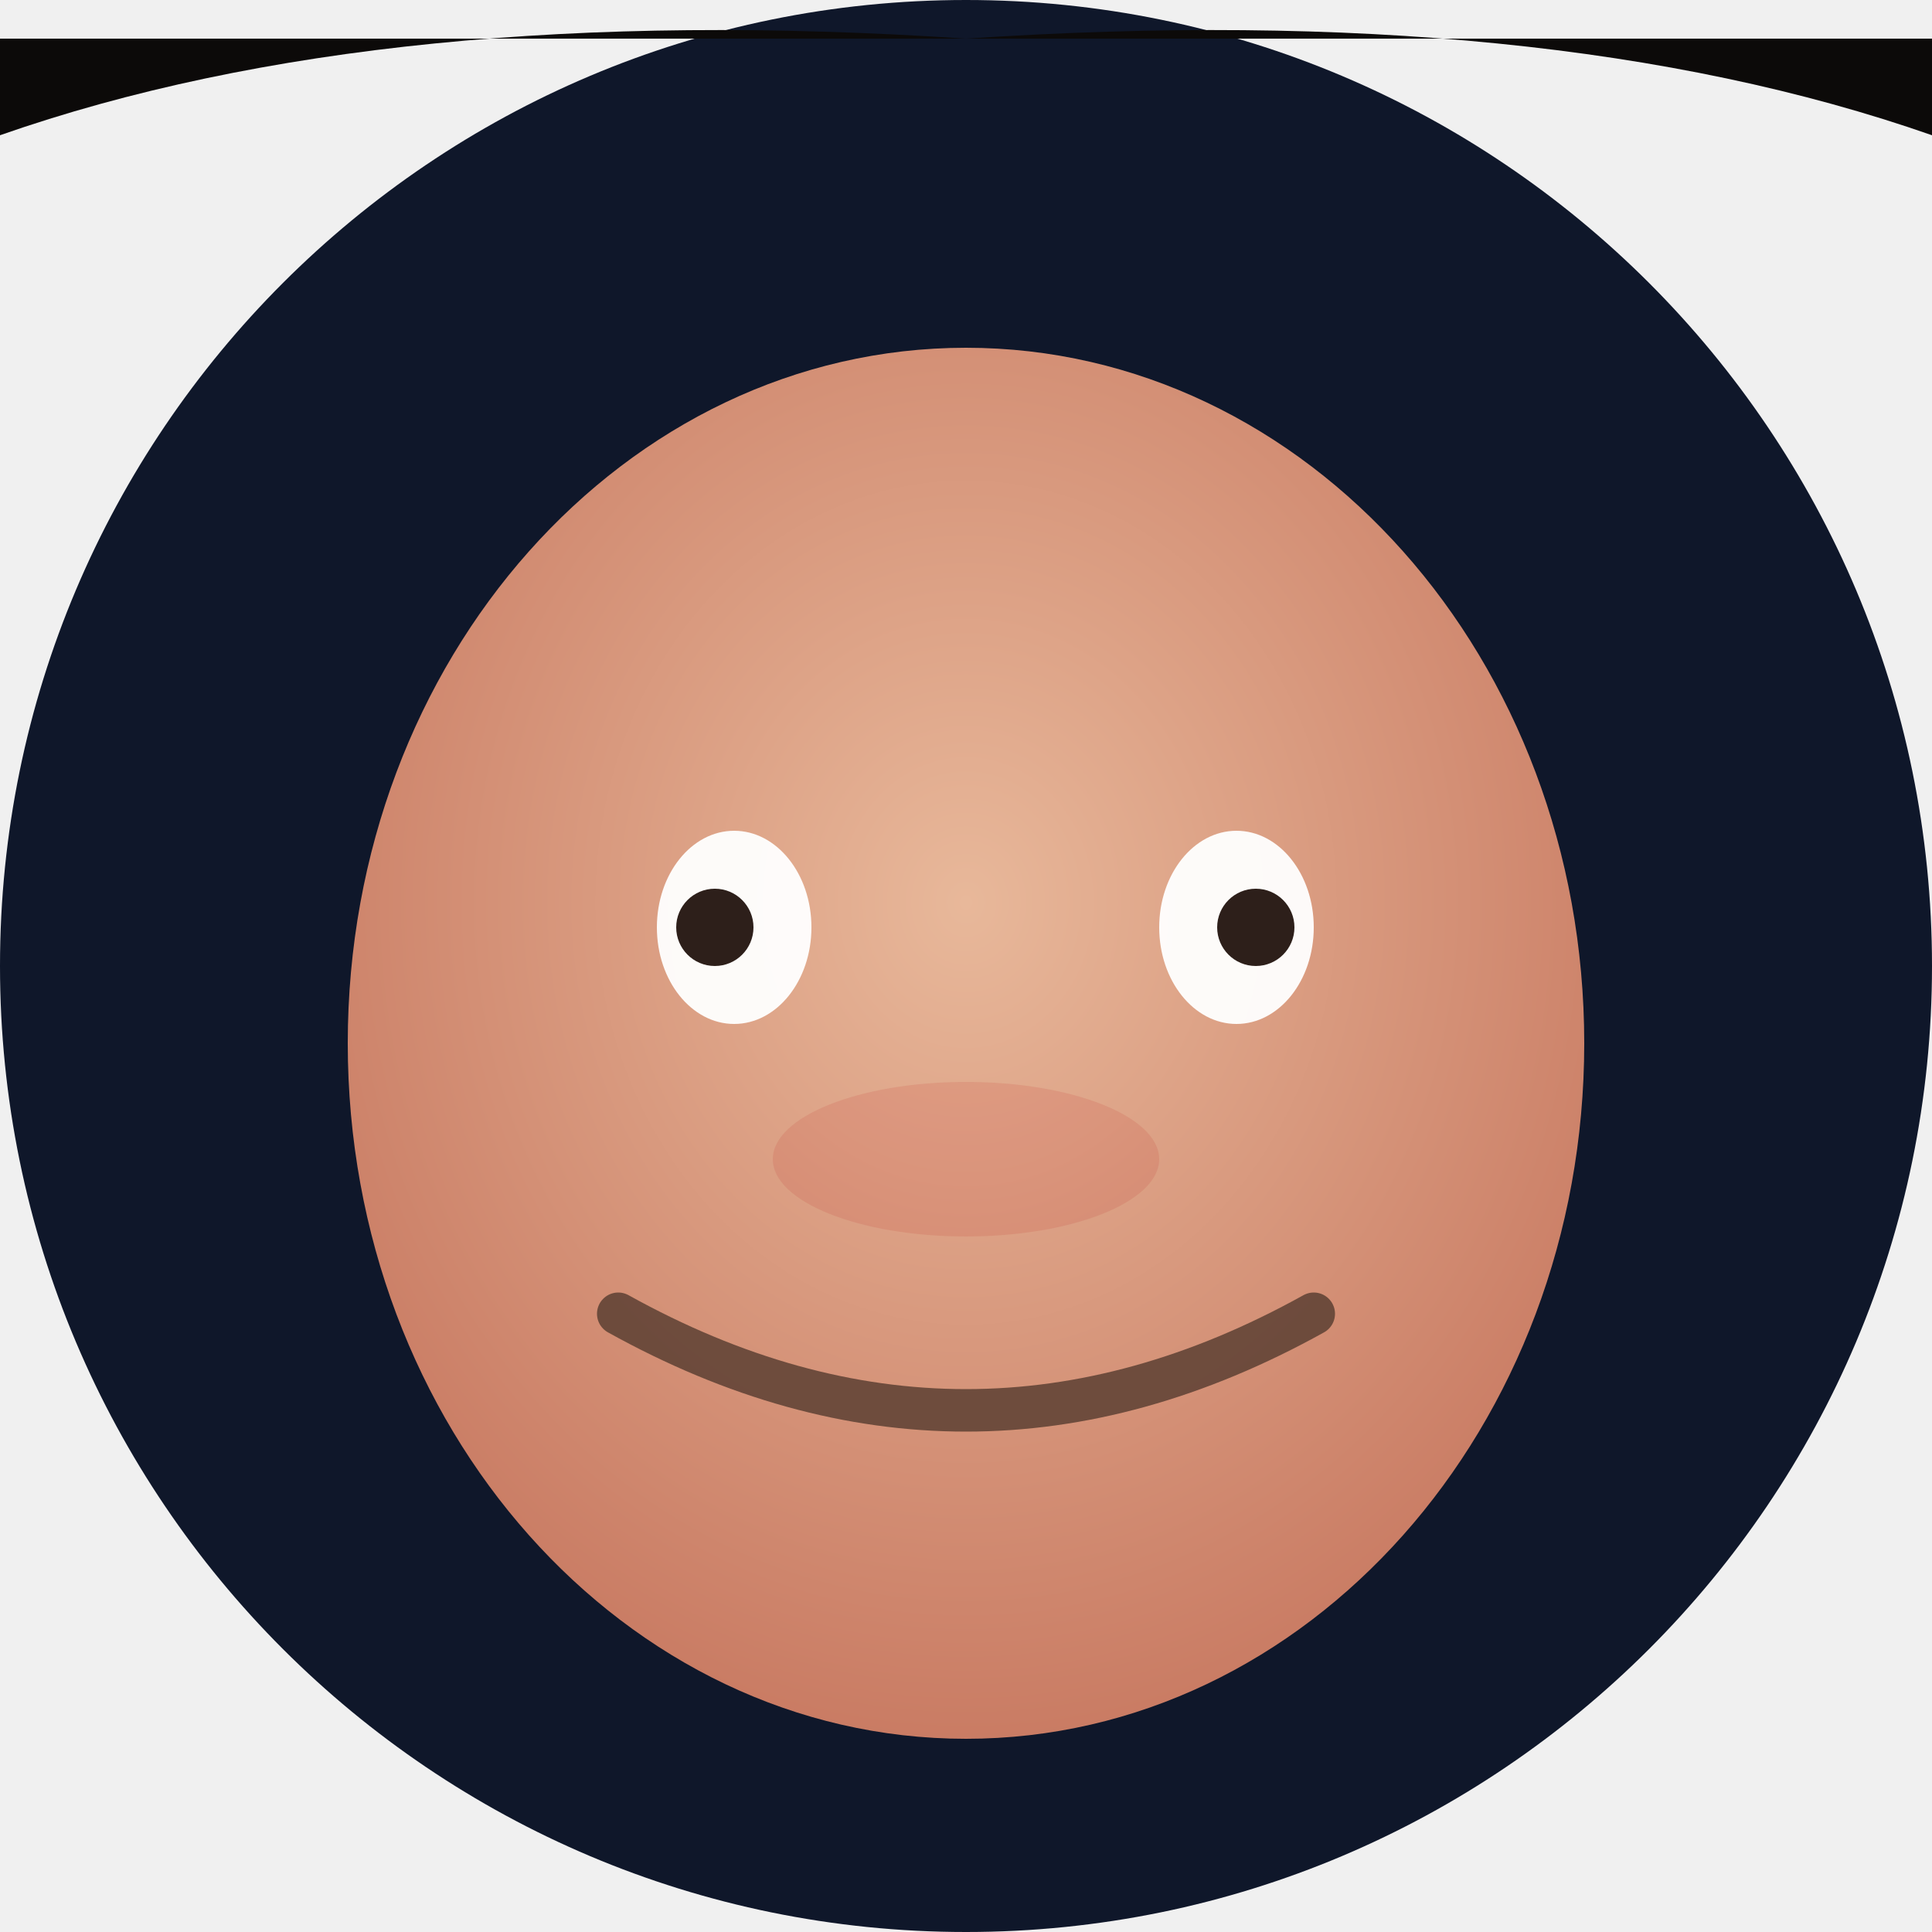
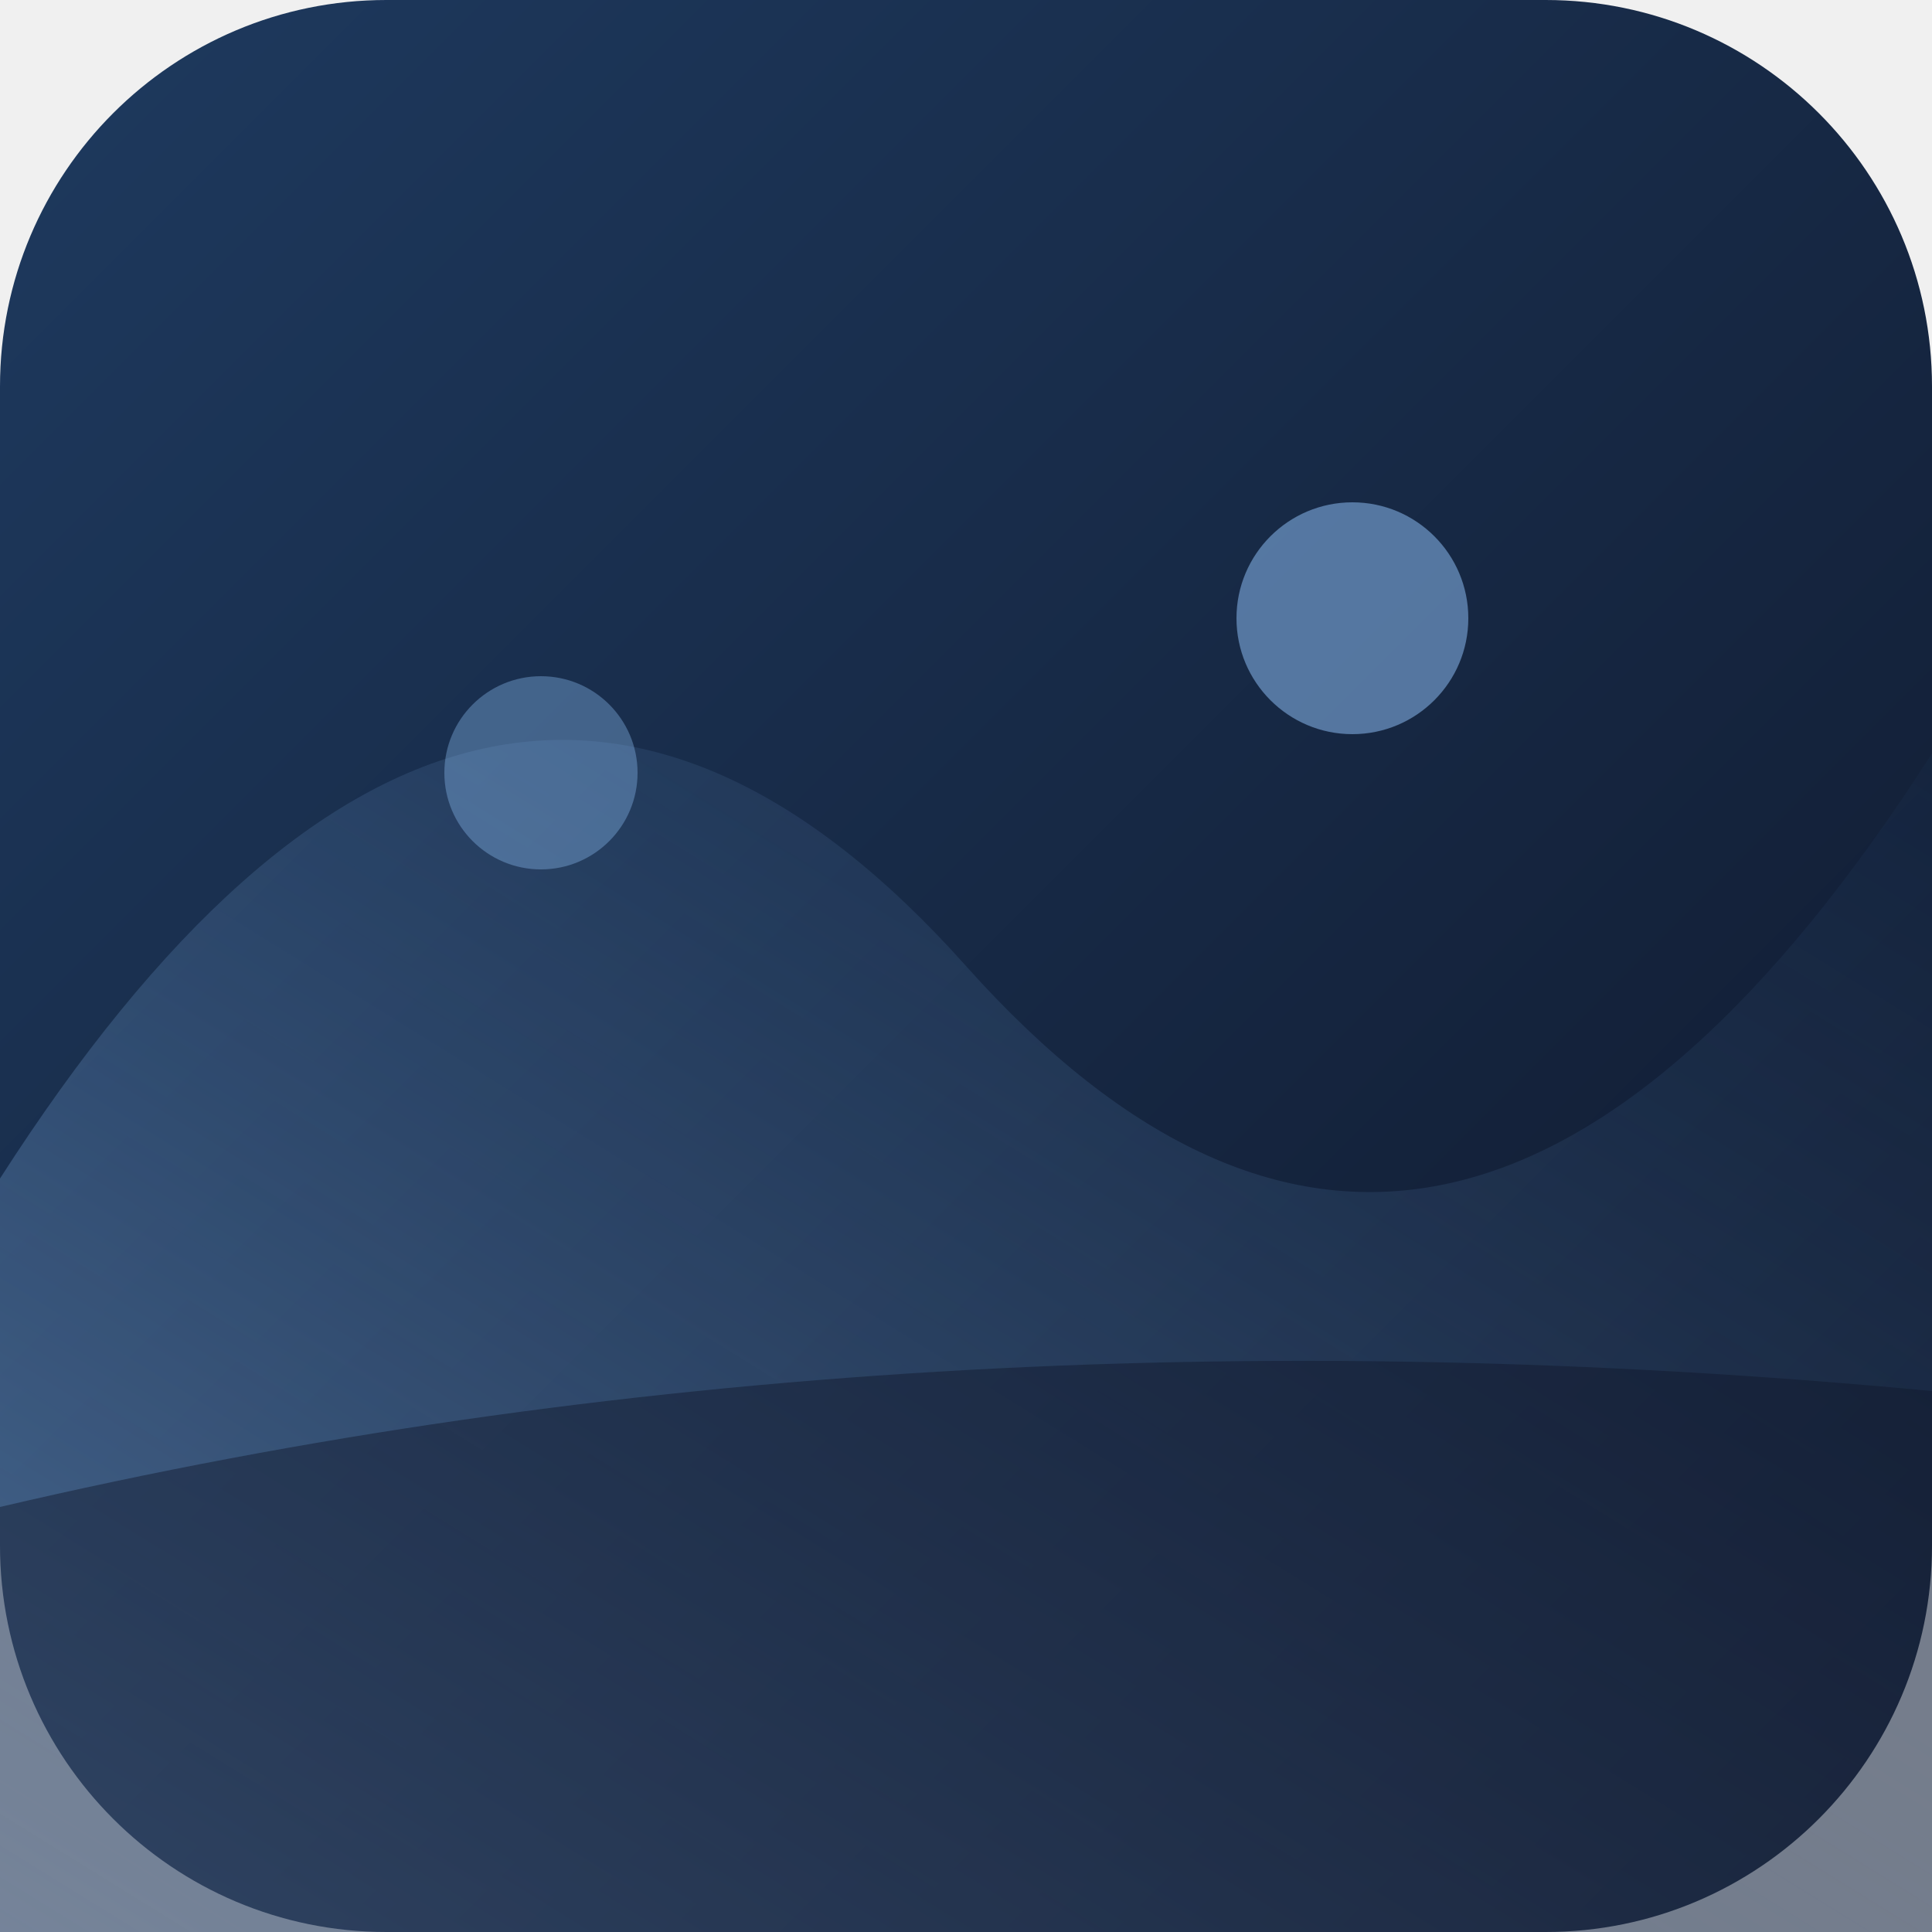
<svg xmlns="http://www.w3.org/2000/svg" viewBox="0 0 100 100">
  <defs>
-     <radialGradient id="g72" cx="50%" cy="40%" r="60%">
-       <stop offset="0%" stop-color="#e8b89a" />
-       <stop offset="100%" stop-color="#c97b63" />
-     </radialGradient>
+     <linearGradient id="bg72" x1="0" y1="0" x2="1" y2="1">
+       <stop offset="0%" stop-color="#1e3a5f" />
+       <stop offset="100%" stop-color="#0f172a" />
+     </linearGradient>
+     <linearGradient id="ac72" x1="0" y1="1" x2="1" y2="0">
+       <stop offset="0%" stop-color="#93c5fd" stop-opacity="0.85" />
+       <stop offset="100%" stop-color="#1e3a5f" stop-opacity="0.25" />
+     </linearGradient>
  </defs>
-   <circle cx="50" cy="50" r="50" fill="#0f172a" />
-   <path d="M0 5 Q20 -2 50 0 Q80 -2 100 5 L100 0 L0 0 Z" fill="#0c0a09" transform="translate(0,2)" />
-   <ellipse cx="50" cy="54" rx="32" ry="36" fill="url(#g72)" />
-   <ellipse cx="38" cy="48" rx="4" ry="5" fill="#ffffff" opacity="0.95" />
-   <ellipse cx="64" cy="48" rx="4" ry="5" fill="#ffffff" opacity="0.95" />
-   <circle cx="37" cy="48" r="2" fill="#2d1f1a" />
-   <circle cx="65" cy="48" r="2" fill="#2d1f1a" />
-   <path d="M32 68 Q50 78 68 68" stroke="#5c4033" stroke-width="2.2" fill="none" stroke-linecap="round" opacity="0.85" />
-   <ellipse cx="50" cy="60" rx="10" ry="4" fill="#b91c1c" opacity="0.12" />
+   <rect width="100" height="100" rx="20" fill="url(#bg72)" />
+   <path d="M0,61.0 Q25,22 50,50 T100,39.0 L100,100 L0,100 Z" fill="url(#ac72)" opacity="0.5" />
+   <path d="M0,78 Q47,67 100,72 L100,100 L0,100 Z" fill="#0f172a" opacity="0.45" />
+   <circle cx="70" cy="32" r="6" fill="#93c5fd" opacity="0.5" />
+   <circle cx="28" cy="40" r="5" fill="#93c5fd" opacity="0.35" />
</svg>
